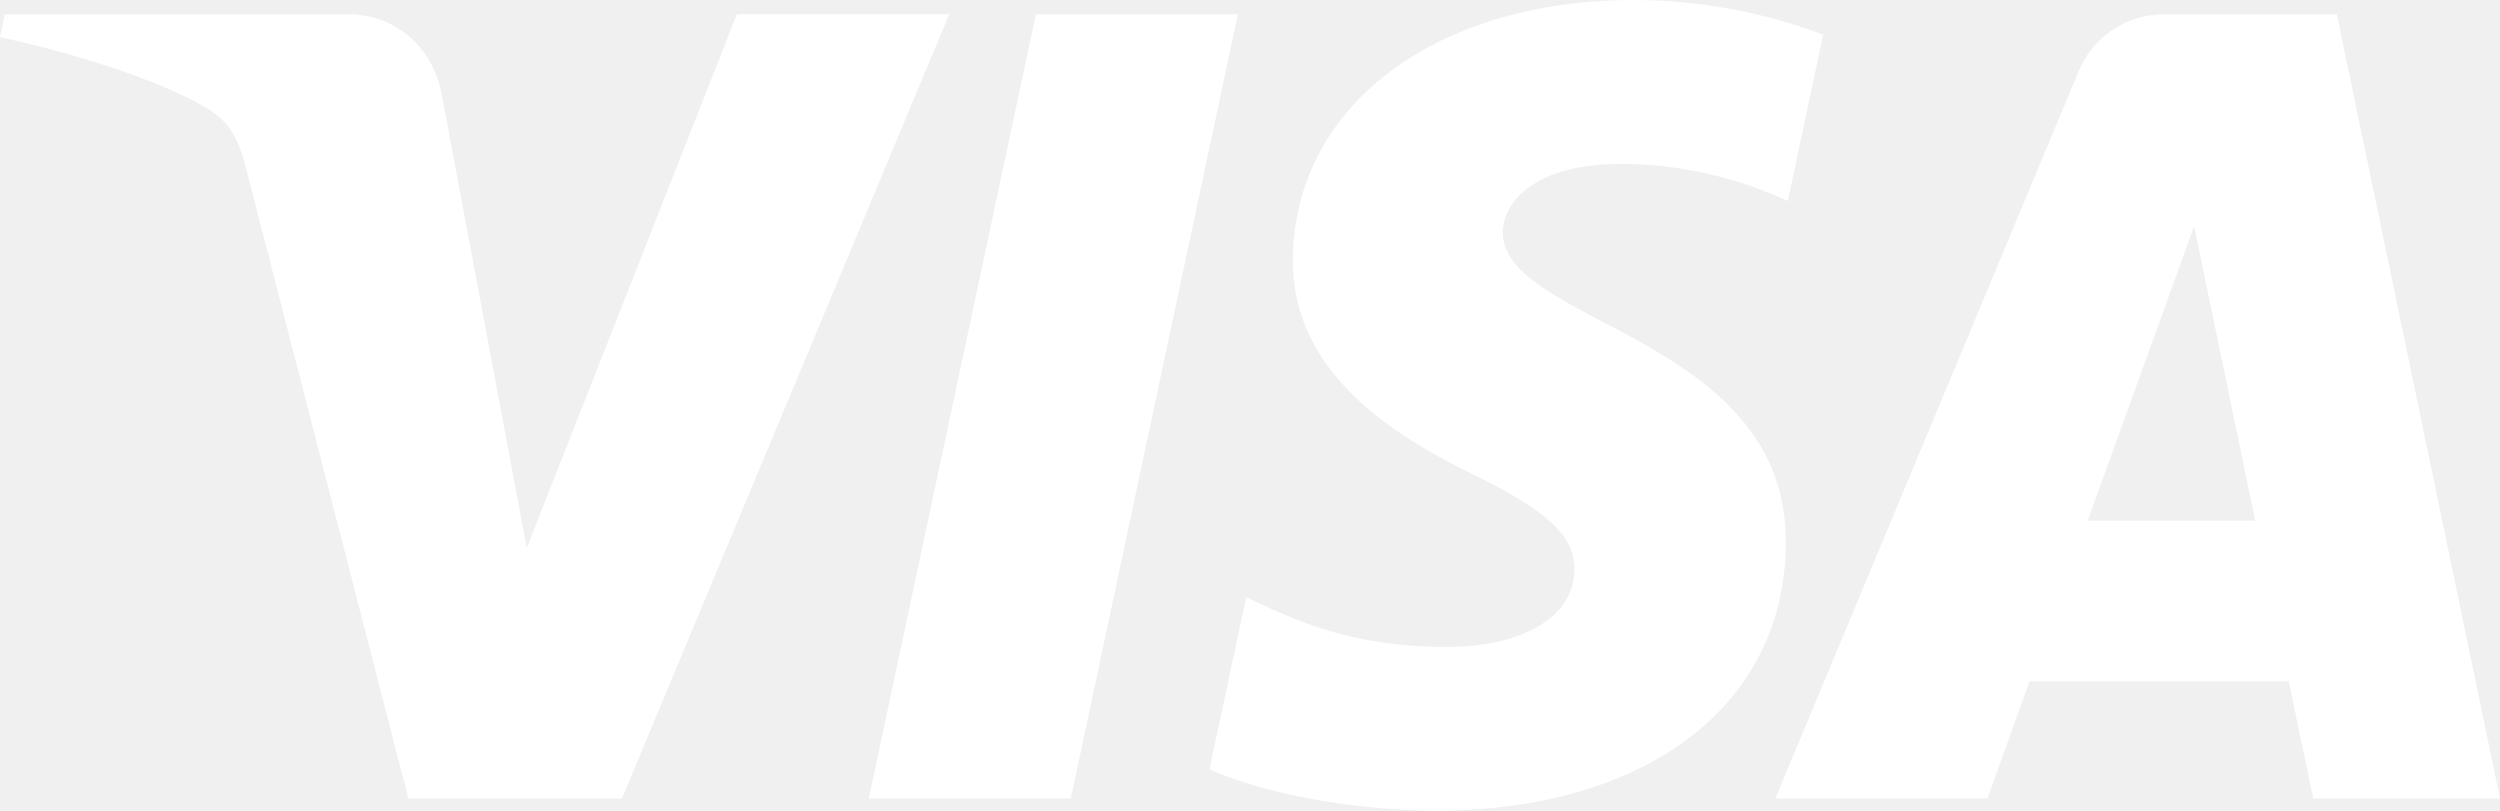
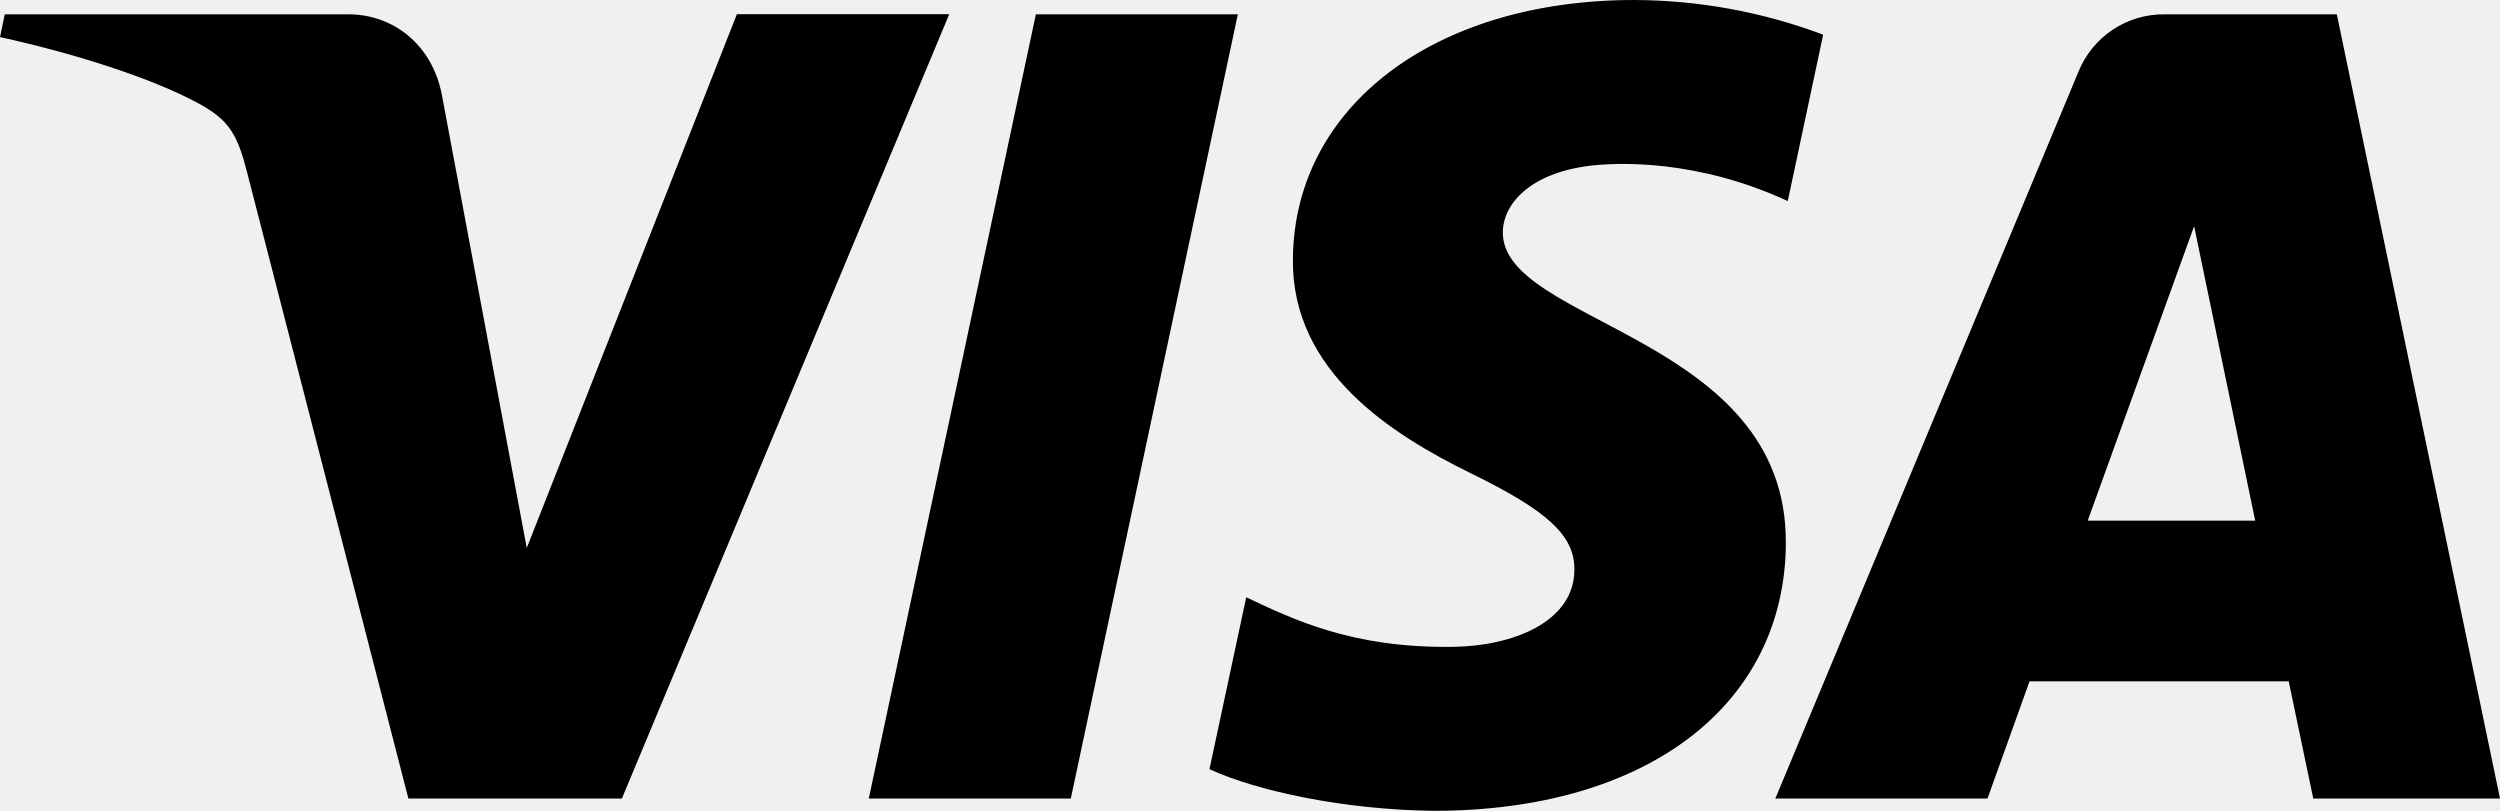
<svg xmlns="http://www.w3.org/2000/svg" width="37" height="12" viewBox="0 0 37 12">
-   <path fill="#fff" d="M14.048.212L9.204 11.818h-3.16L3.658 2.555c-.144-.569-.27-.778-.71-1.019C2.232 1.144 1.045.777 0 .549L.07.212h5.088c.648 0 1.231.433 1.38 1.183L7.796 8.11l3.11-7.9h3.14zm4.272 0l-2.472 11.606h-2.99L15.331.212h2.99zm8.11 7.817c.013-3.063-4.216-3.233-4.188-4.601.01-.416.405-.86 1.268-.972.428-.056 1.61-.1 2.949.52l.524-2.463A8.03 8.03 0 0 0 24.186 0c-2.955 0-5.035 1.577-5.051 3.836-.02 1.671 1.485 2.603 2.616 3.16 1.166.568 1.556.933 1.55 1.441-.007.779-.93 1.124-1.787 1.136-1.504.024-2.376-.408-3.07-.733l-.544 2.544c.7.322 1.99.602 3.324.616 3.142 0 5.198-1.559 5.207-3.971zm7.806 3.789H37L34.585.212h-2.55a1.36 1.36 0 0 0-1.274.85l-4.486 10.756h3.14l.622-1.734h3.836l.363 1.734zm-3.338-4.112l1.575-4.359.904 4.359h-2.479z" />
+   <path fill="currentColor" d="M14.048.212L9.204 11.818h-3.16L3.658 2.555c-.144-.569-.27-.778-.71-1.019C2.232 1.144 1.045.777 0 .549L.07.212h5.088c.648 0 1.231.433 1.38 1.183L7.796 8.11l3.11-7.9h3.14zm4.272 0l-2.472 11.606h-2.99L15.331.212h2.99zm8.11 7.817c.013-3.063-4.216-3.233-4.188-4.601.01-.416.405-.86 1.268-.972.428-.056 1.61-.1 2.949.52l.524-2.463A8.03 8.03 0 0 0 24.186 0c-2.955 0-5.035 1.577-5.051 3.836-.02 1.671 1.485 2.603 2.616 3.16 1.166.568 1.556.933 1.55 1.441-.007.779-.93 1.124-1.787 1.136-1.504.024-2.376-.408-3.07-.733l-.544 2.544c.7.322 1.99.602 3.324.616 3.142 0 5.198-1.559 5.207-3.971zm7.806 3.789H37L34.585.212h-2.55a1.36 1.36 0 0 0-1.274.85l-4.486 10.756h3.14l.622-1.734h3.836l.363 1.734zm-3.338-4.112l1.575-4.359.904 4.359h-2.479z" />
</svg>
